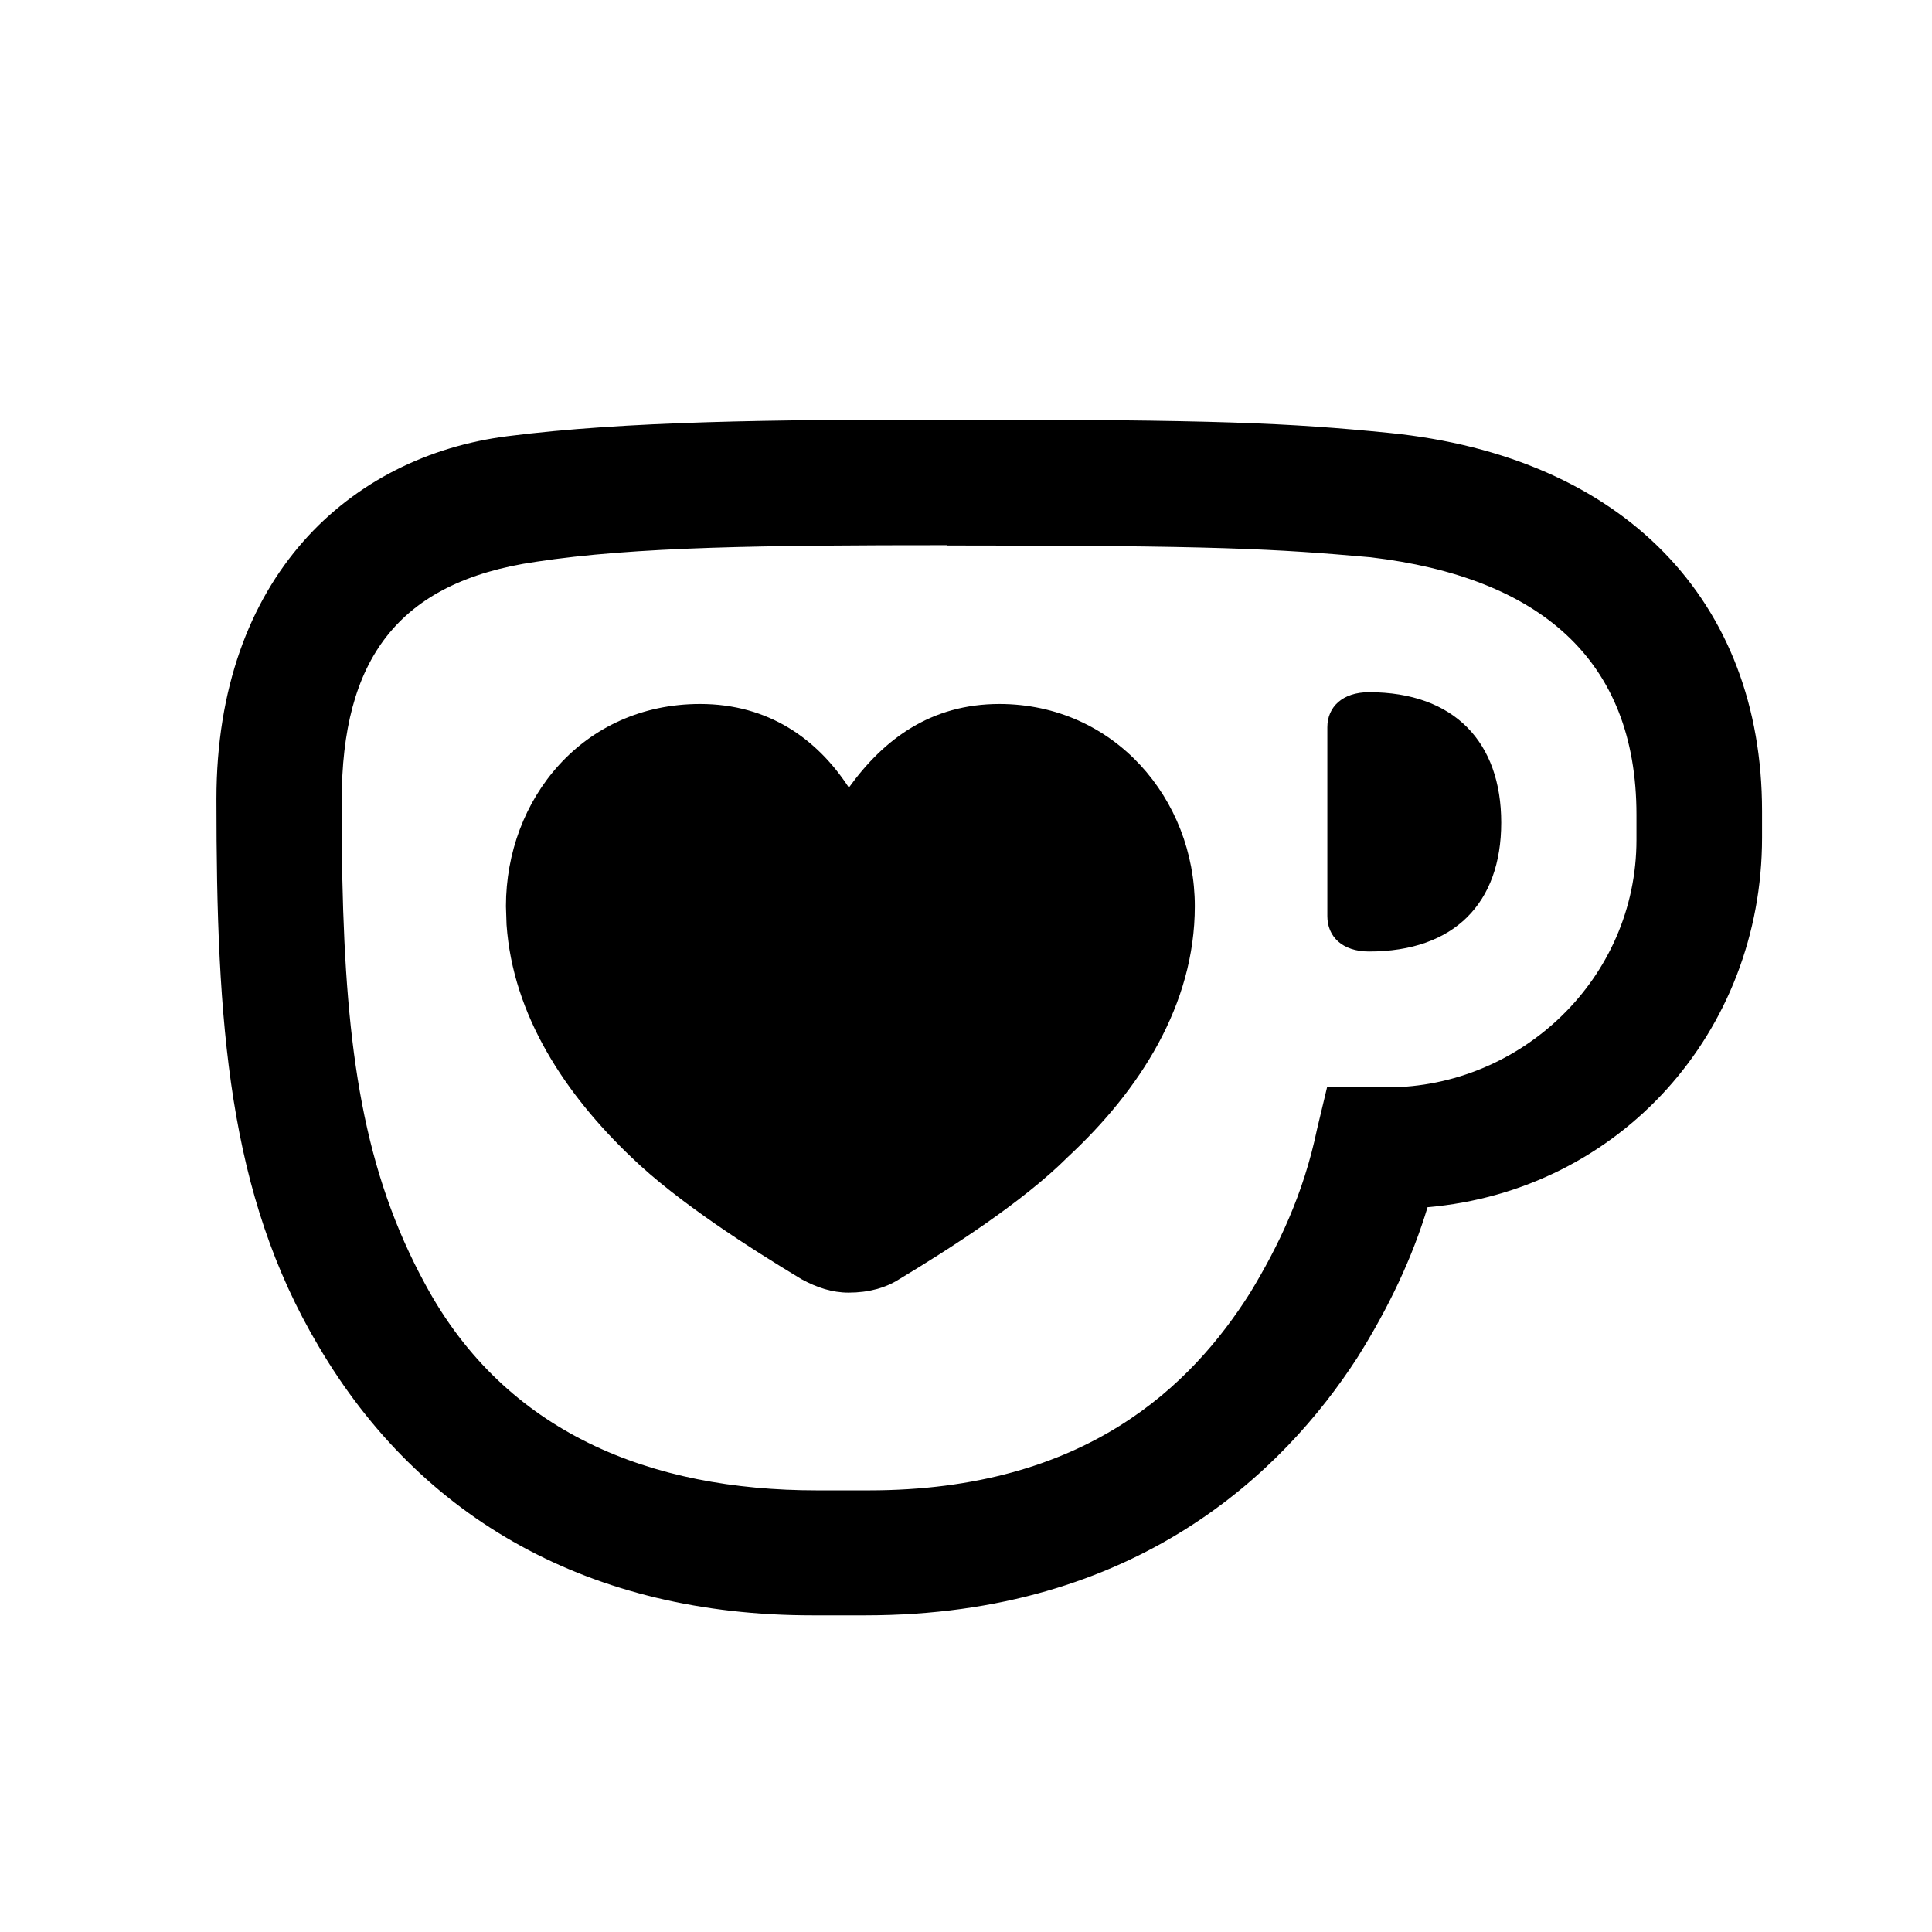
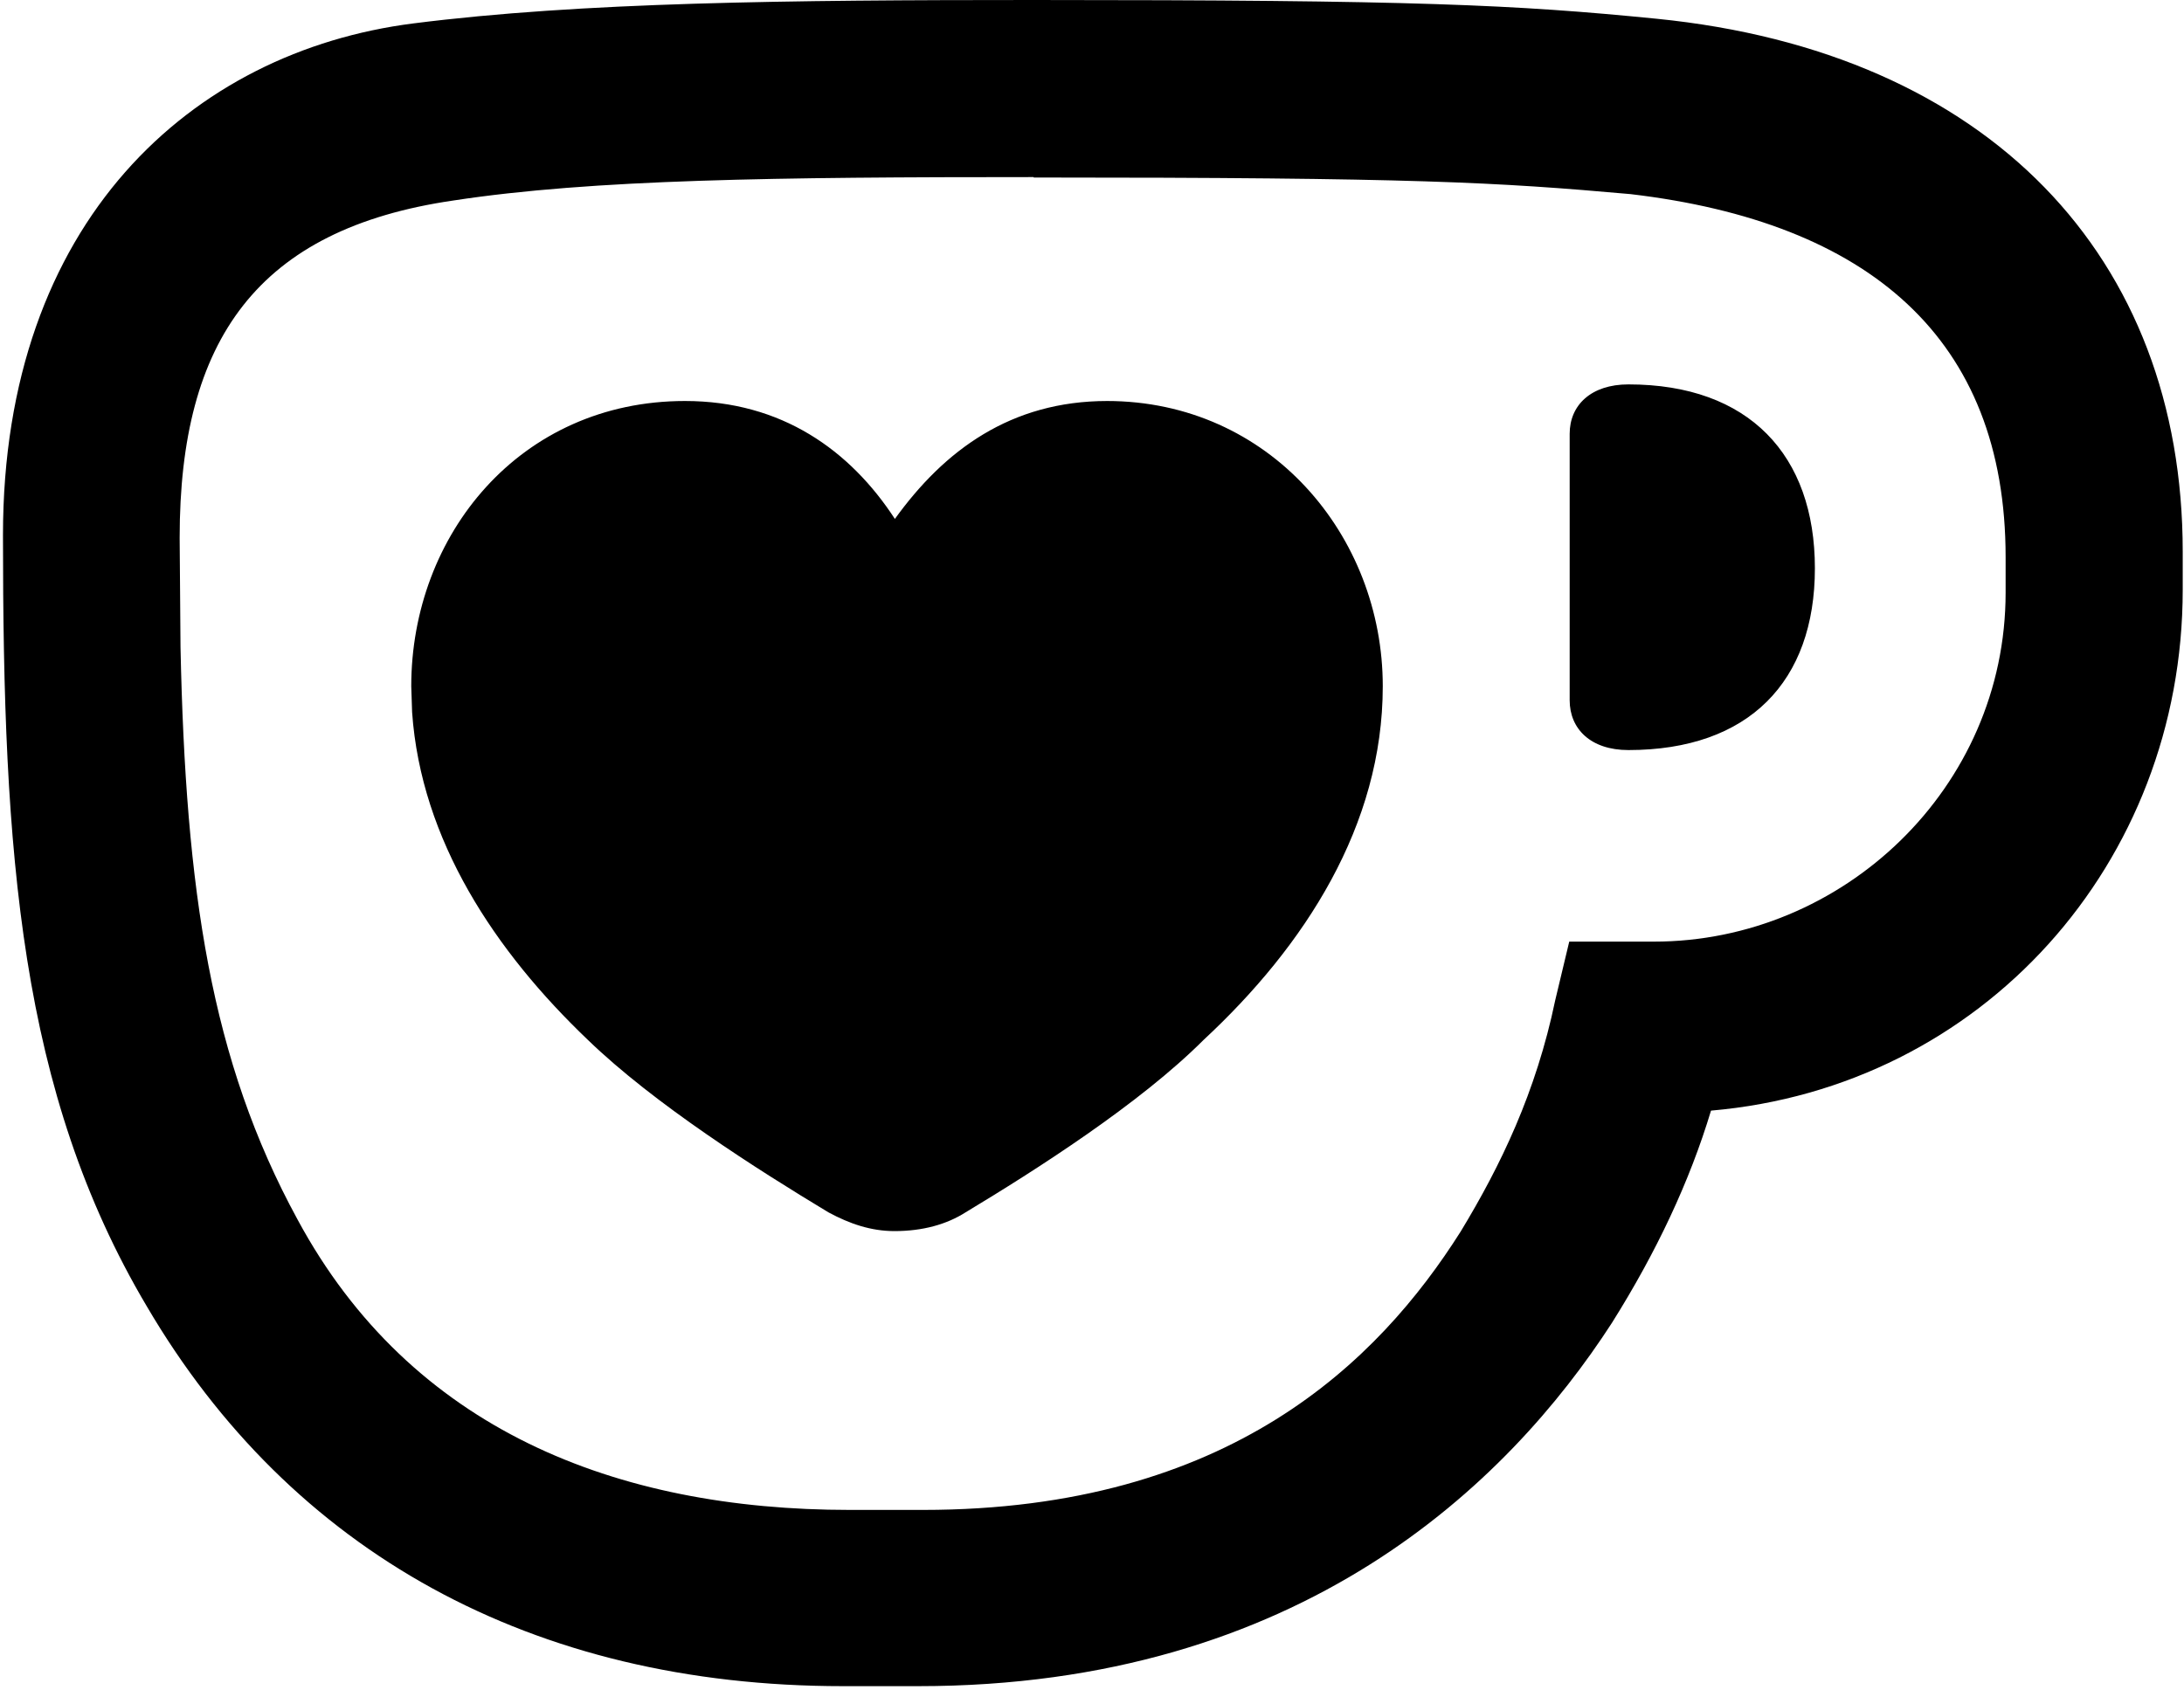
- <svg xmlns="http://www.w3.org/2000/svg" viewBox="0 0 640 640">
-   <path d="M313.8 139C403.6 139 426.8 140.1 460.1 143.4C538.2 151.2 583.7 199.4 583.7 268.6L583.7 277.5C583.7 341.8 536.6 394.4 472.9 399.9C467.9 416.5 460.1 433.1 449.6 449.8C425.2 487.5 376.5 535.1 286.7 535.1L269 535.1C195.9 535.1 139.3 503.5 105.5 445.9C75.6 395.5 71.7 339.5 71.7 264.7C71.7 191 116.1 151.1 168.1 144.5C207.4 139.5 256.2 139 313.8 139zM313.8 180.6C253.4 180.6 210.2 181.1 177.5 186.1C131.5 192.8 113.2 218.8 113.2 265.3L113.4 291C114.6 348.3 120.5 388.1 140.9 425.5C167.5 474.8 215.7 493.7 270.6 493.7L287.8 493.7C359.8 493.7 394.8 458.8 414.1 428.3C423.5 412.8 431.8 395.6 436.3 374L439.6 360.2L459.5 360.2C503.8 360.2 542.1 324.2 542.1 278.2L542.1 269.9C542.1 218.4 509.9 191.2 454 184.6C422.4 181.8 403.6 180.7 313.8 180.7zM331 233.2C369.2 233.2 395.8 264.8 395.8 300.2C395.8 332.9 377.5 361.2 353.7 383.3C338.7 398.3 314.4 413.8 297.8 423.8C293.4 426.6 287.8 428.2 281.1 428.2C275.6 428.2 270.6 426.5 265.6 423.8C249 413.8 224.6 398.3 209.1 383.3C187.3 362.5 169.9 336.4 167.8 306.3L167.6 300.2C167.6 264.7 193.1 233.2 231.9 233.2C254.6 233.2 270.7 244.8 281.2 260.9C292.8 244.8 308.4 233.2 331.1 233.2zM453.5 229.3C481.8 229.3 497.3 245.9 497.3 272.5C497.3 299.1 481.8 315.2 453.5 315.2C444.6 315.2 439.7 310.2 439.7 303.5L439.7 240.9C439.7 234.2 444.7 229.3 453.5 229.3z" />
+ <svg xmlns="http://www.w3.org/2000/svg" width="646" height="500" viewBox="0 0 646 500" fill="none">
+   <path d="M305.748 0C418.829 0 448.044 1.385 489.978 5.542C588.326 15.365 645.622 76.07 645.622 163.224V174.433C645.622 255.416 586.311 321.662 506.096 328.589C499.8 349.496 489.978 370.403 476.755 391.436C446.03 438.917 384.704 498.866 271.622 498.866H249.333C157.281 498.866 86.007 459.068 43.444 386.524C5.792 323.048 0.881 252.519 0.881 158.312C0.881 65.491 56.792 15.239 122.274 6.927C171.763 0.63 233.215 0 305.748 0ZM305.748 52.393C229.689 52.393 175.289 53.023 134.111 59.32C76.185 67.758 53.141 100.504 53.141 159.068L53.392 191.436C54.904 263.602 62.333 313.728 88.022 360.831C121.518 422.922 182.215 446.725 251.348 446.725H273.007C363.674 446.725 407.748 402.771 432.052 364.358C443.889 344.836 454.341 323.174 460.007 295.97L464.163 278.589H489.222C545.007 278.589 593.237 233.249 593.237 175.315V164.861C593.237 100 552.689 65.743 482.296 57.431C442.504 53.904 418.829 52.519 305.748 52.519V52.393ZM327.407 118.64C375.511 118.64 409.007 158.438 409.007 203.023C409.007 244.207 385.963 279.849 355.992 307.683C337.104 326.574 306.504 346.096 285.6 358.69C280.059 362.217 273.007 364.232 264.57 364.232C257.644 364.232 251.348 362.091 245.052 358.69C224.148 346.096 193.422 326.574 173.904 307.683C146.452 281.486 124.541 248.615 121.896 210.705L121.644 203.023C121.644 158.312 153.755 118.64 202.615 118.64C231.2 118.64 251.474 133.249 264.696 153.526C279.304 133.249 298.948 118.64 327.533 118.64H327.407ZM481.667 113.728C517.304 113.728 536.822 134.635 536.822 168.136C536.822 201.637 517.304 221.914 481.667 221.914C470.459 221.914 464.289 215.617 464.289 207.179V128.338C464.289 119.899 470.585 113.728 481.667 113.728Z" fill="black" />
</svg>
